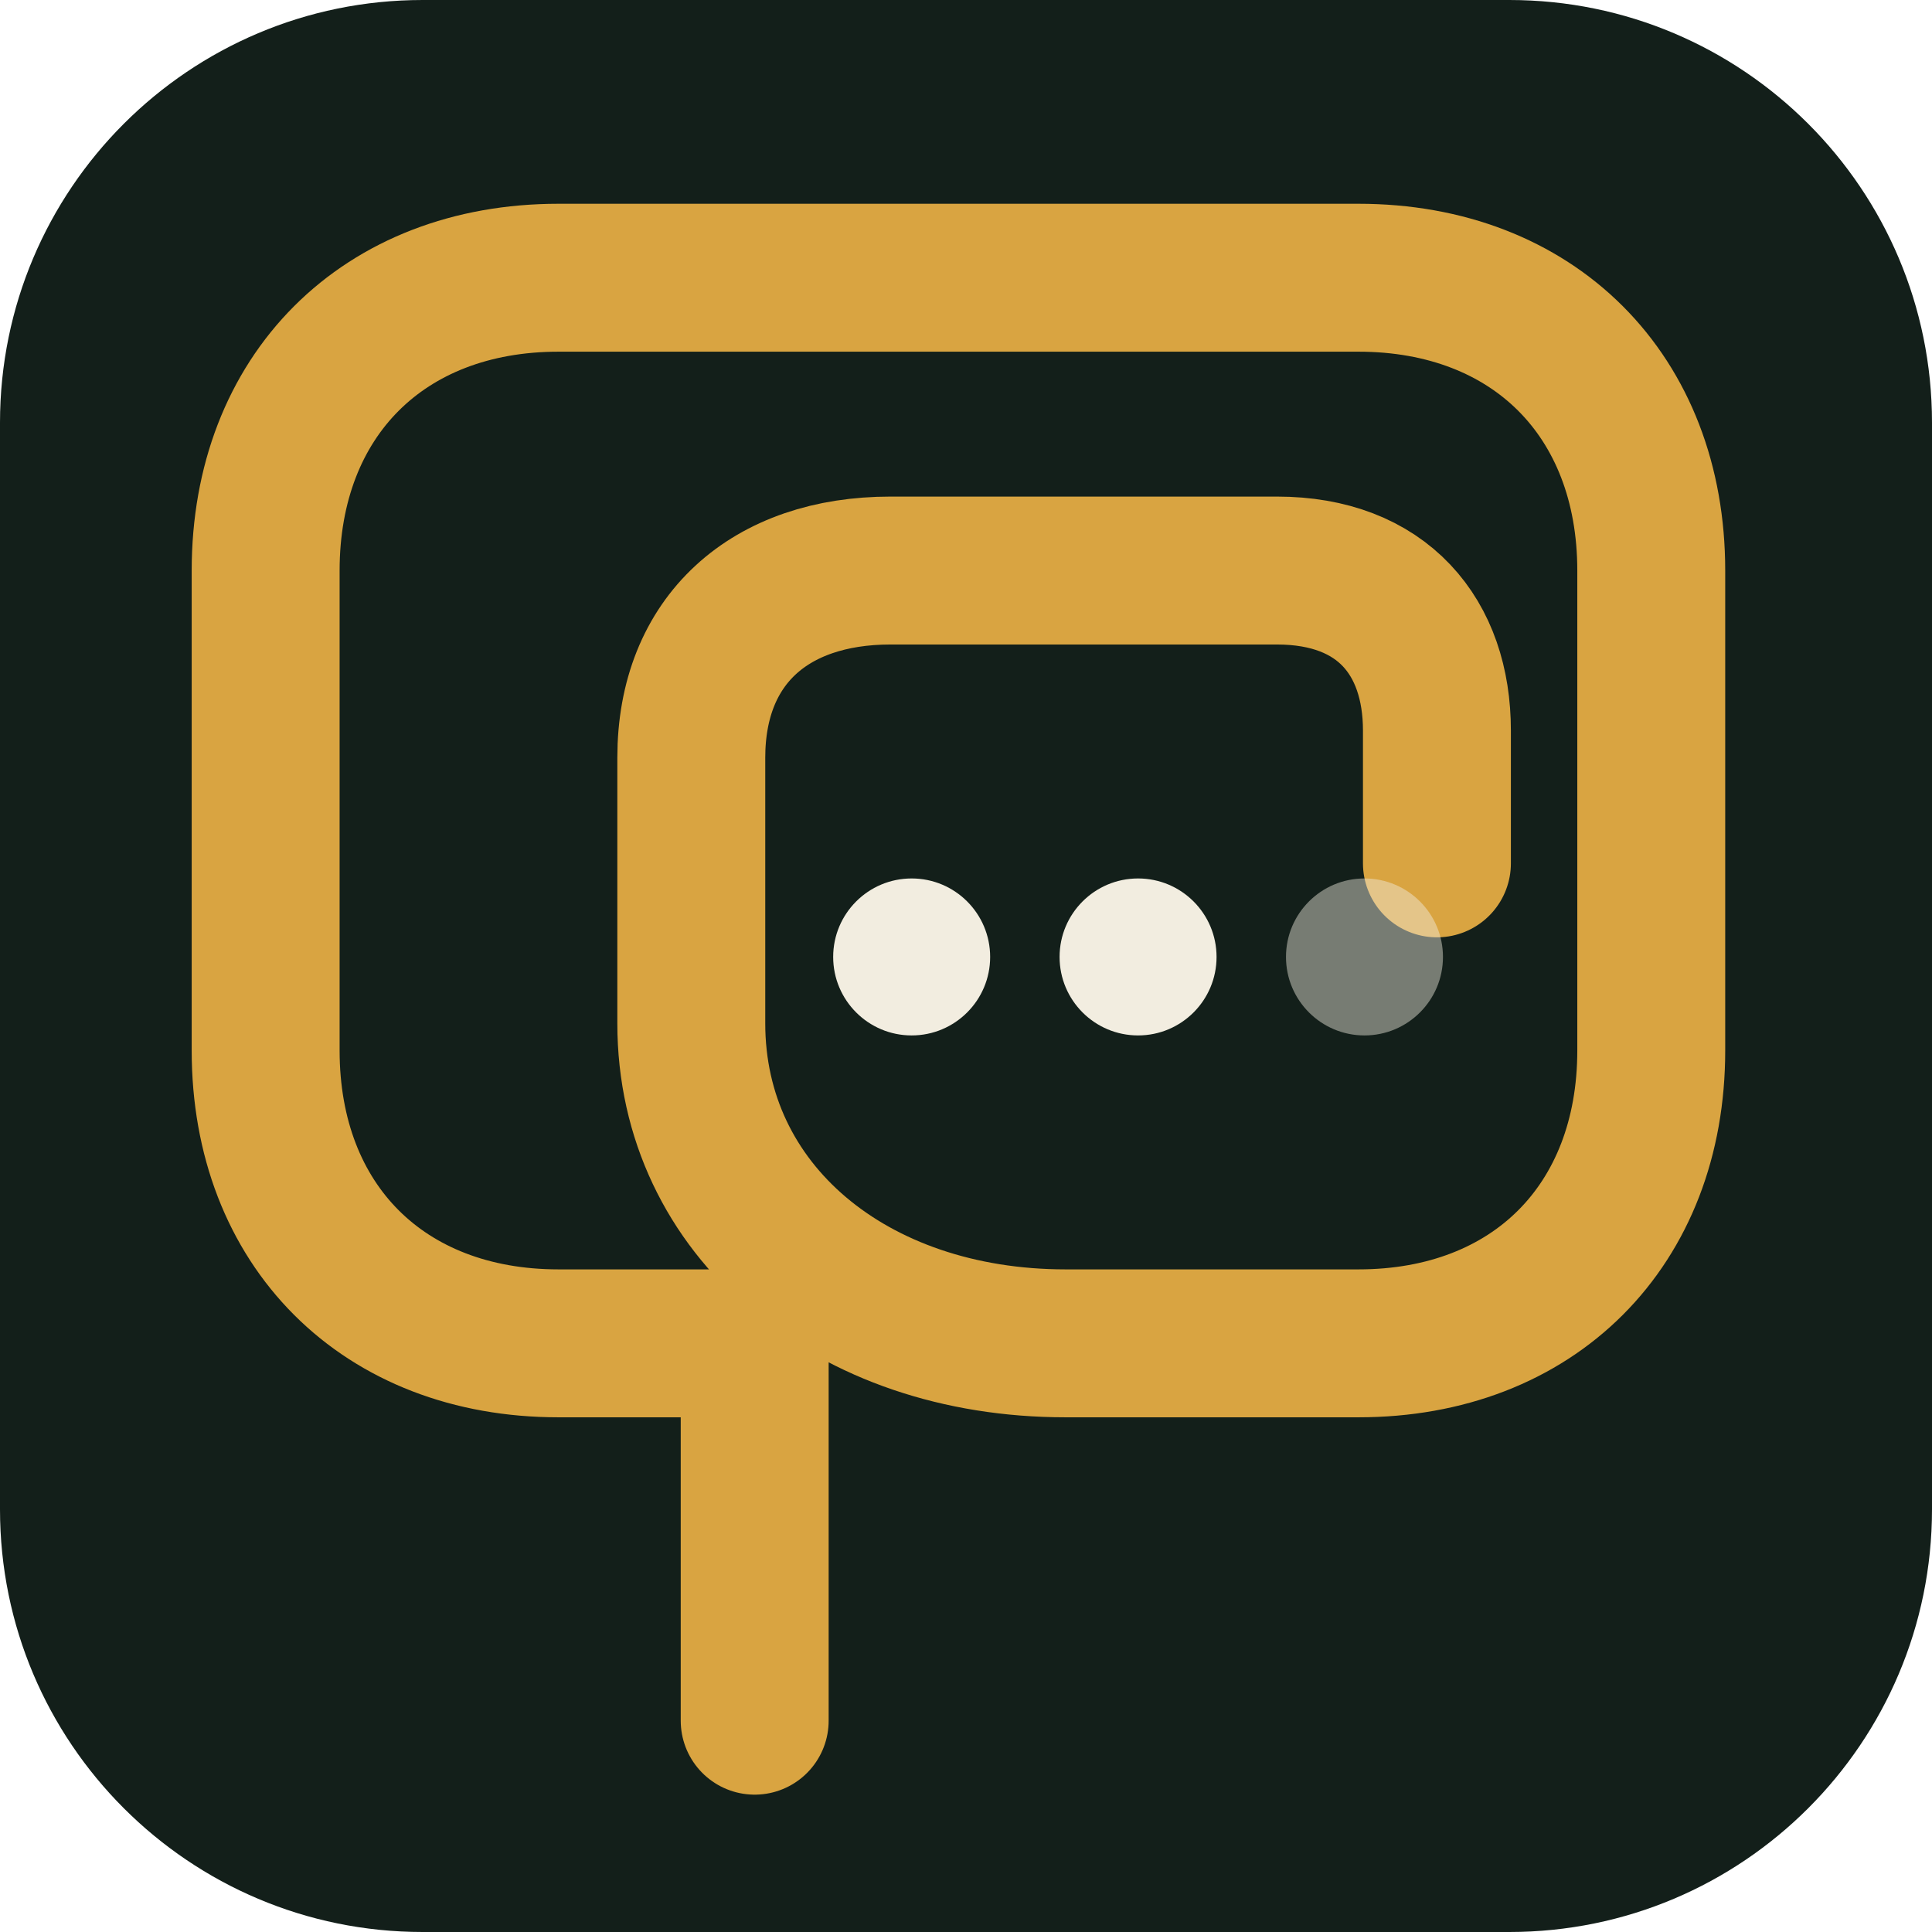
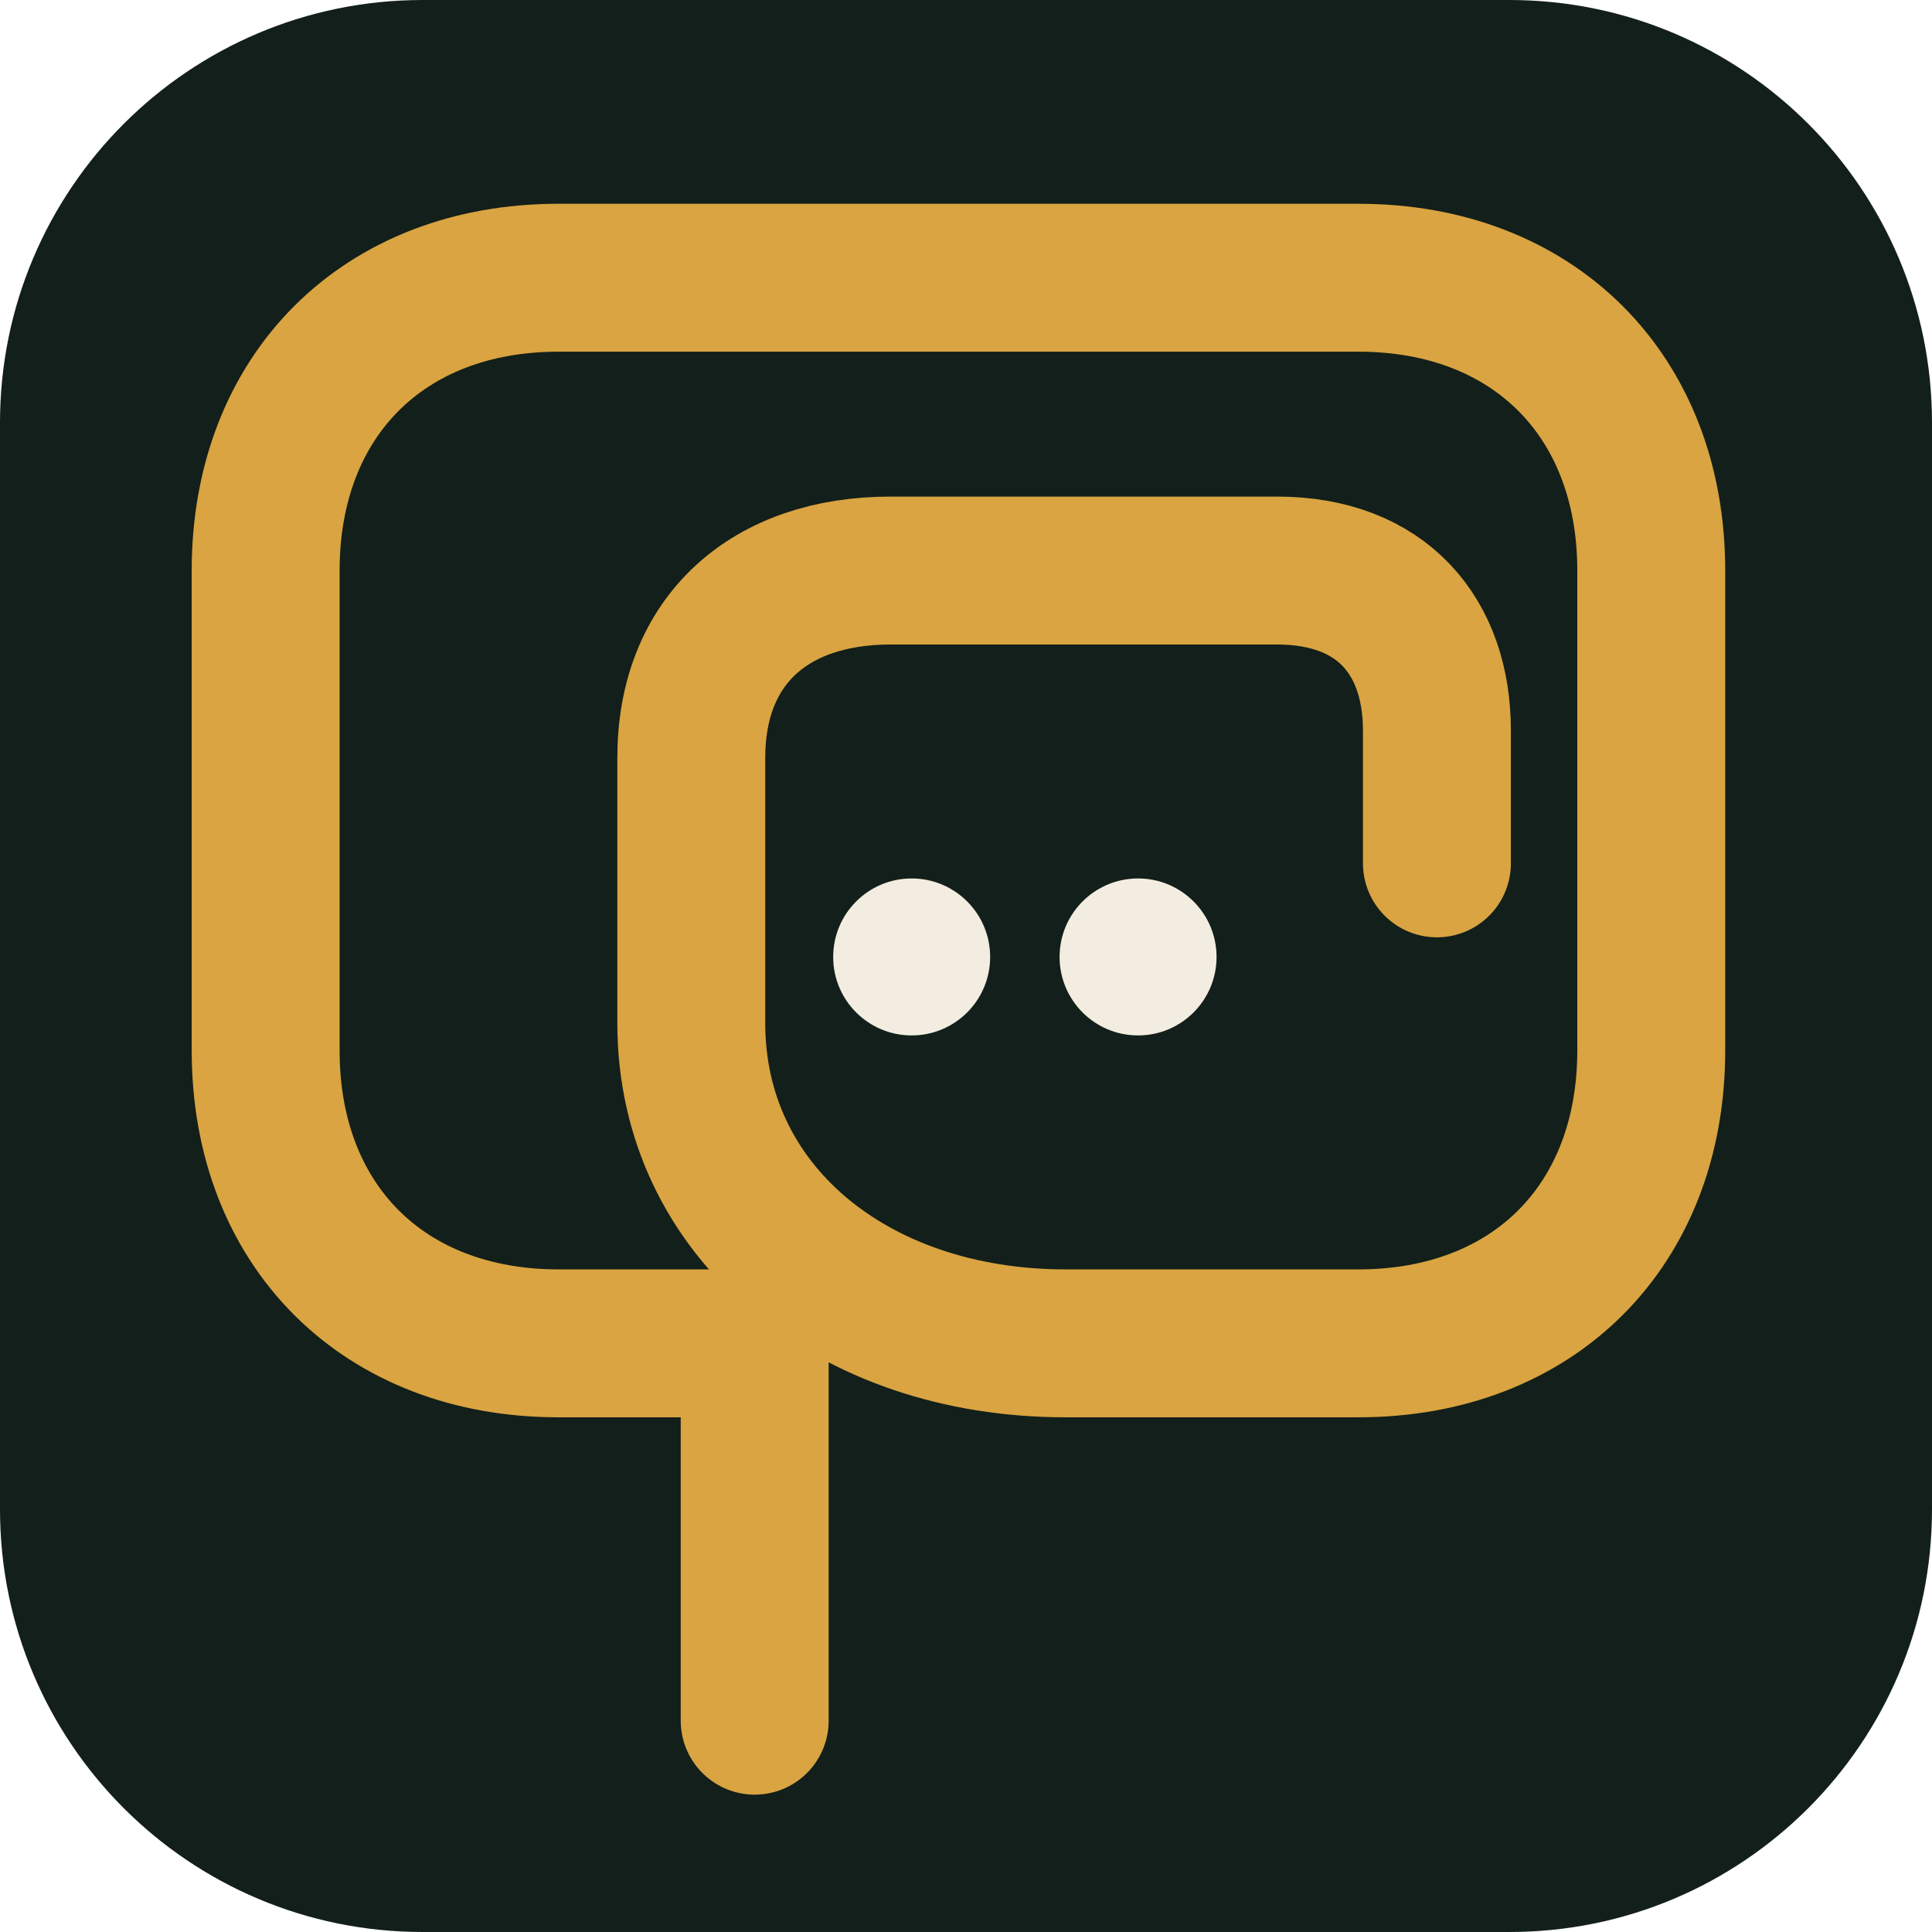
<svg xmlns="http://www.w3.org/2000/svg" width="64" height="64" viewBox="0 0 64 64" fill="none">
  <rect width="64" height="64" rx="14" fill="#131F1A" />
  <path d="M25 57 L25 44.5 L18.5 44.5 C12.7 44.5 8.8 40.6 8.8 34.8 L8.8 18.9 C8.8 13.1 12.7 9.2 18.5 9.2 L45 9.2 C50.8 9.2 54.7 13.1 54.7 18.9 L54.7 34.8 C54.7 40.6 50.8 44.5 45 44.5 L35.3 44.5 C28.2 44.5 22.9 40.1 22.9 33.9 L22.9 25.1 C22.9 21.2 25.5 18.9 29.5 18.9 L42.3 18.9 C45.8 18.9 47.6 21.1 47.6 24.2 L47.6 28.6" stroke="#D9A441" stroke-width="4.9" stroke-linecap="round" stroke-linejoin="round" />
  <circle cx="30.2" cy="31.7" r="2.6" fill="#F2EDE0" />
  <circle cx="37.7" cy="31.7" r="2.6" fill="#F2EDE0" />
-   <circle cx="45.2" cy="31.7" r="2.6" fill="#F2EDE0" opacity="0.45" />
</svg>
